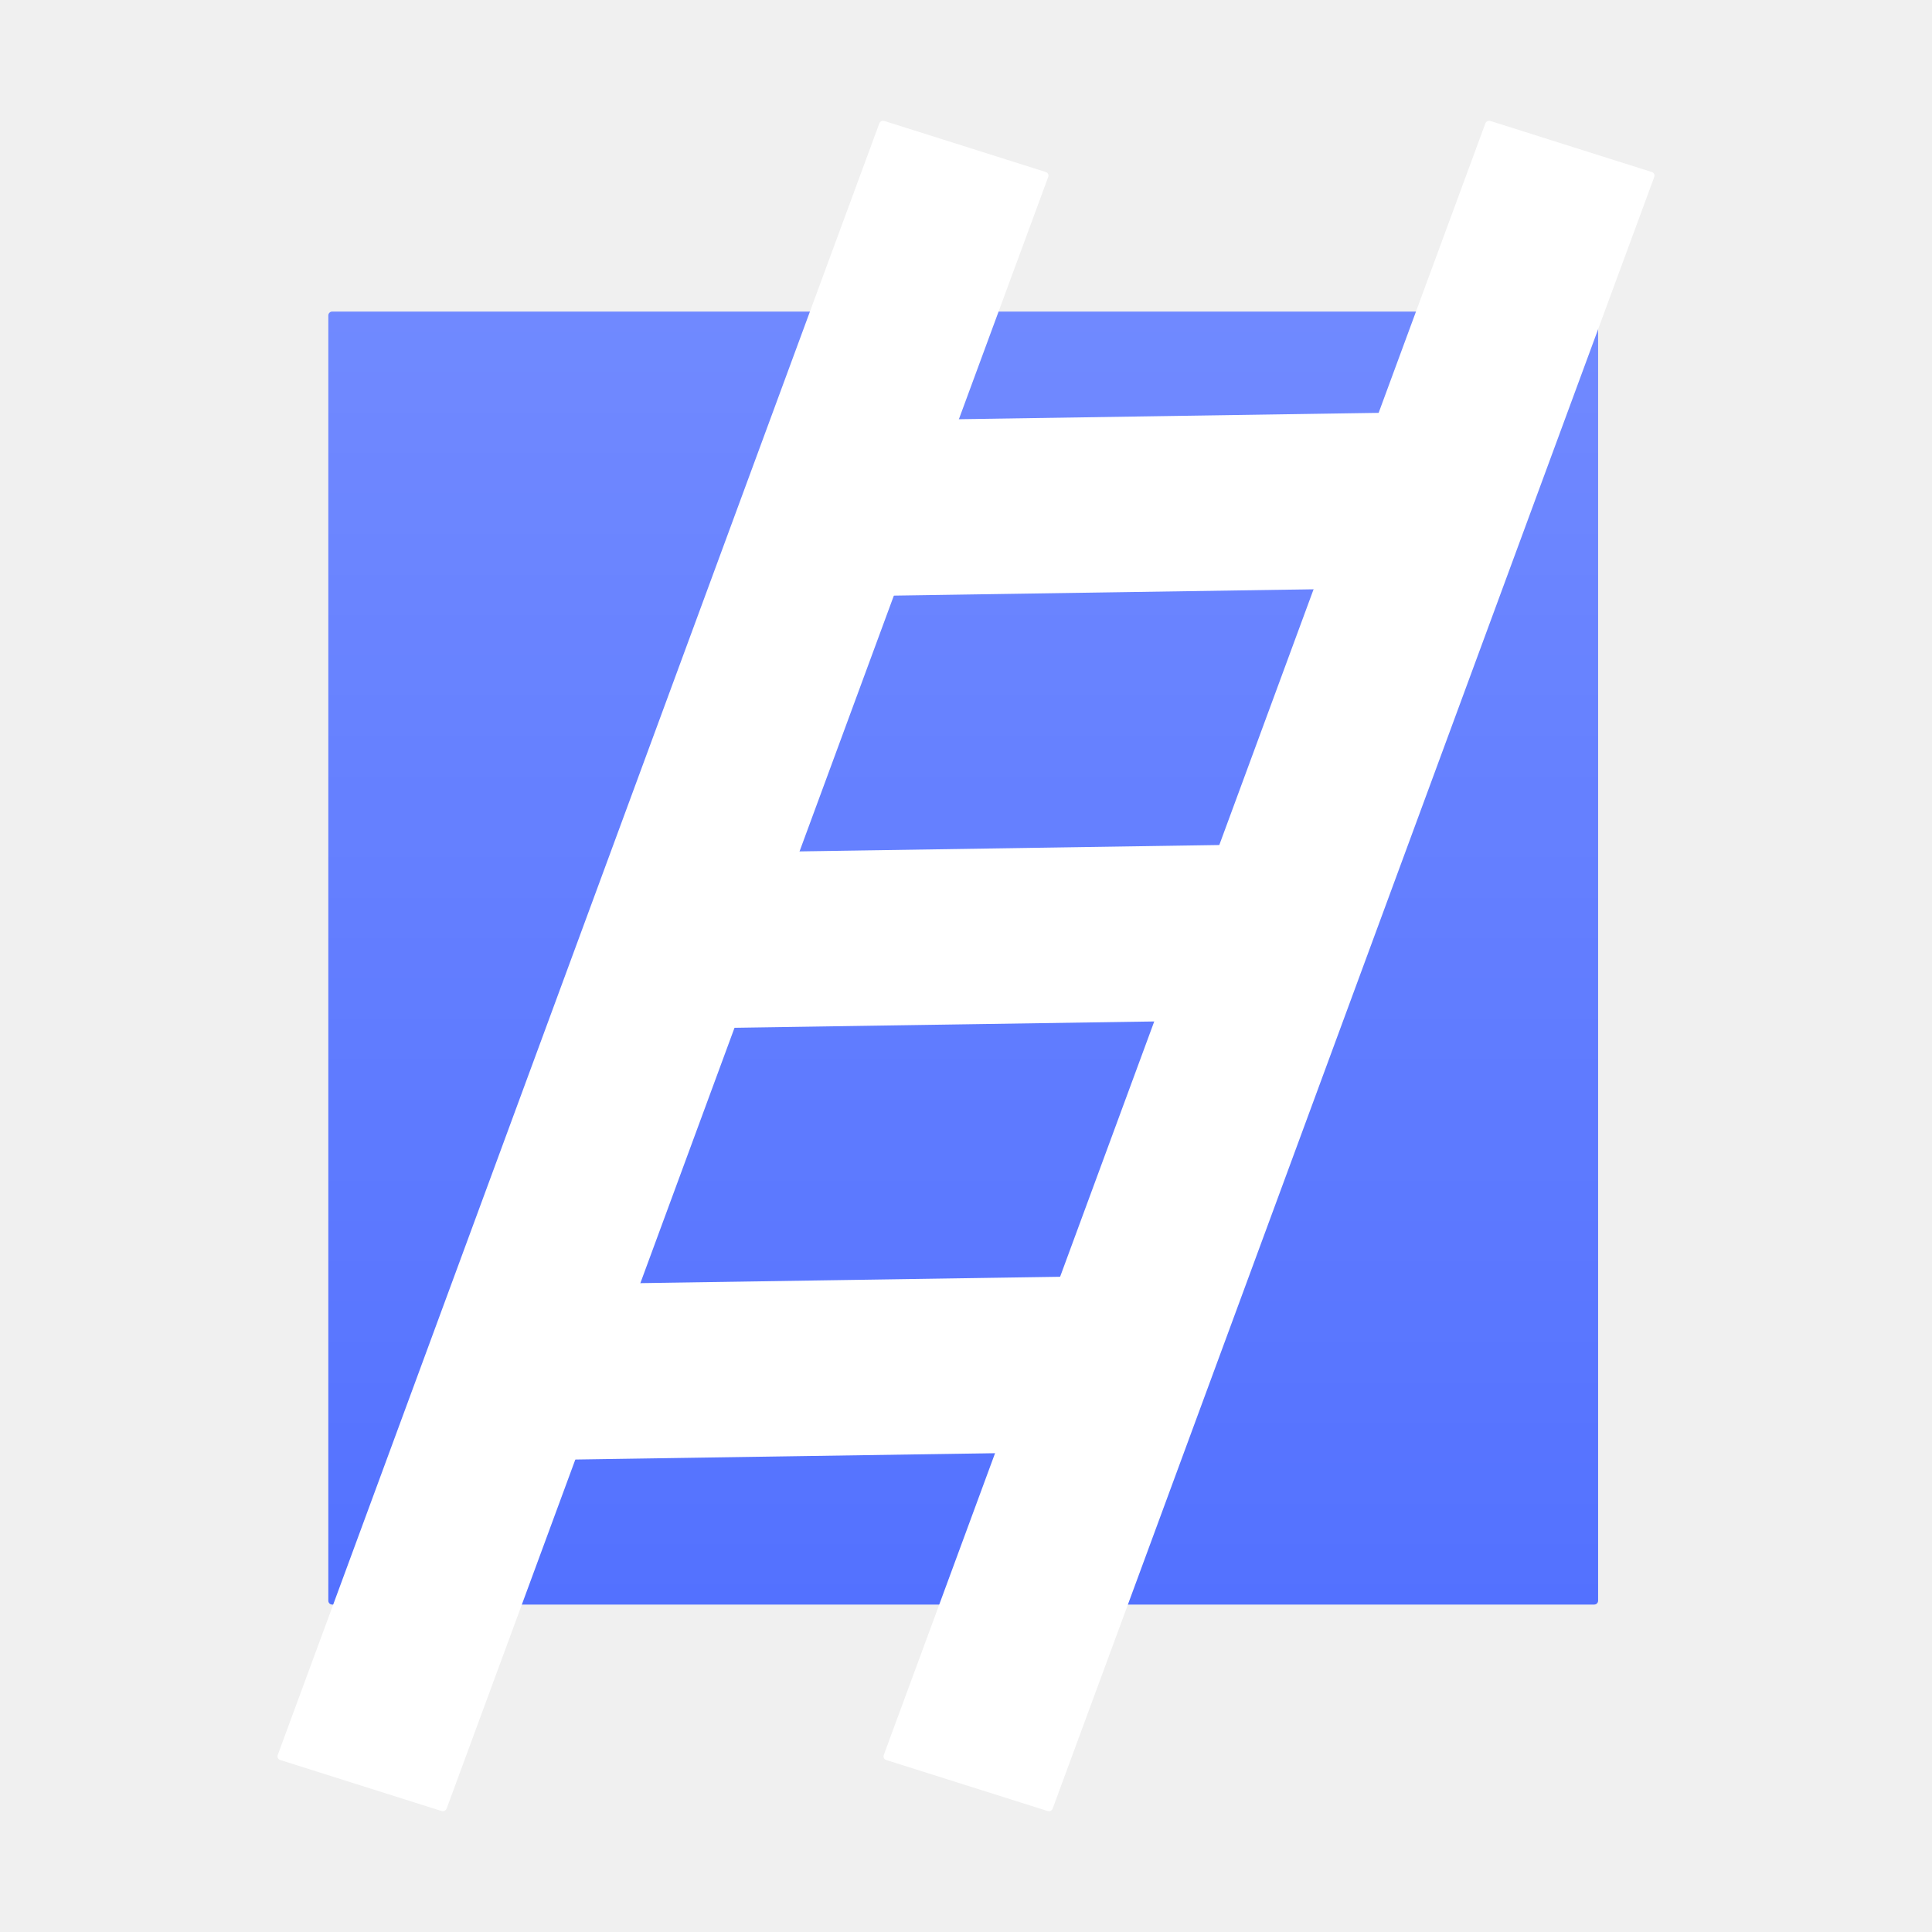
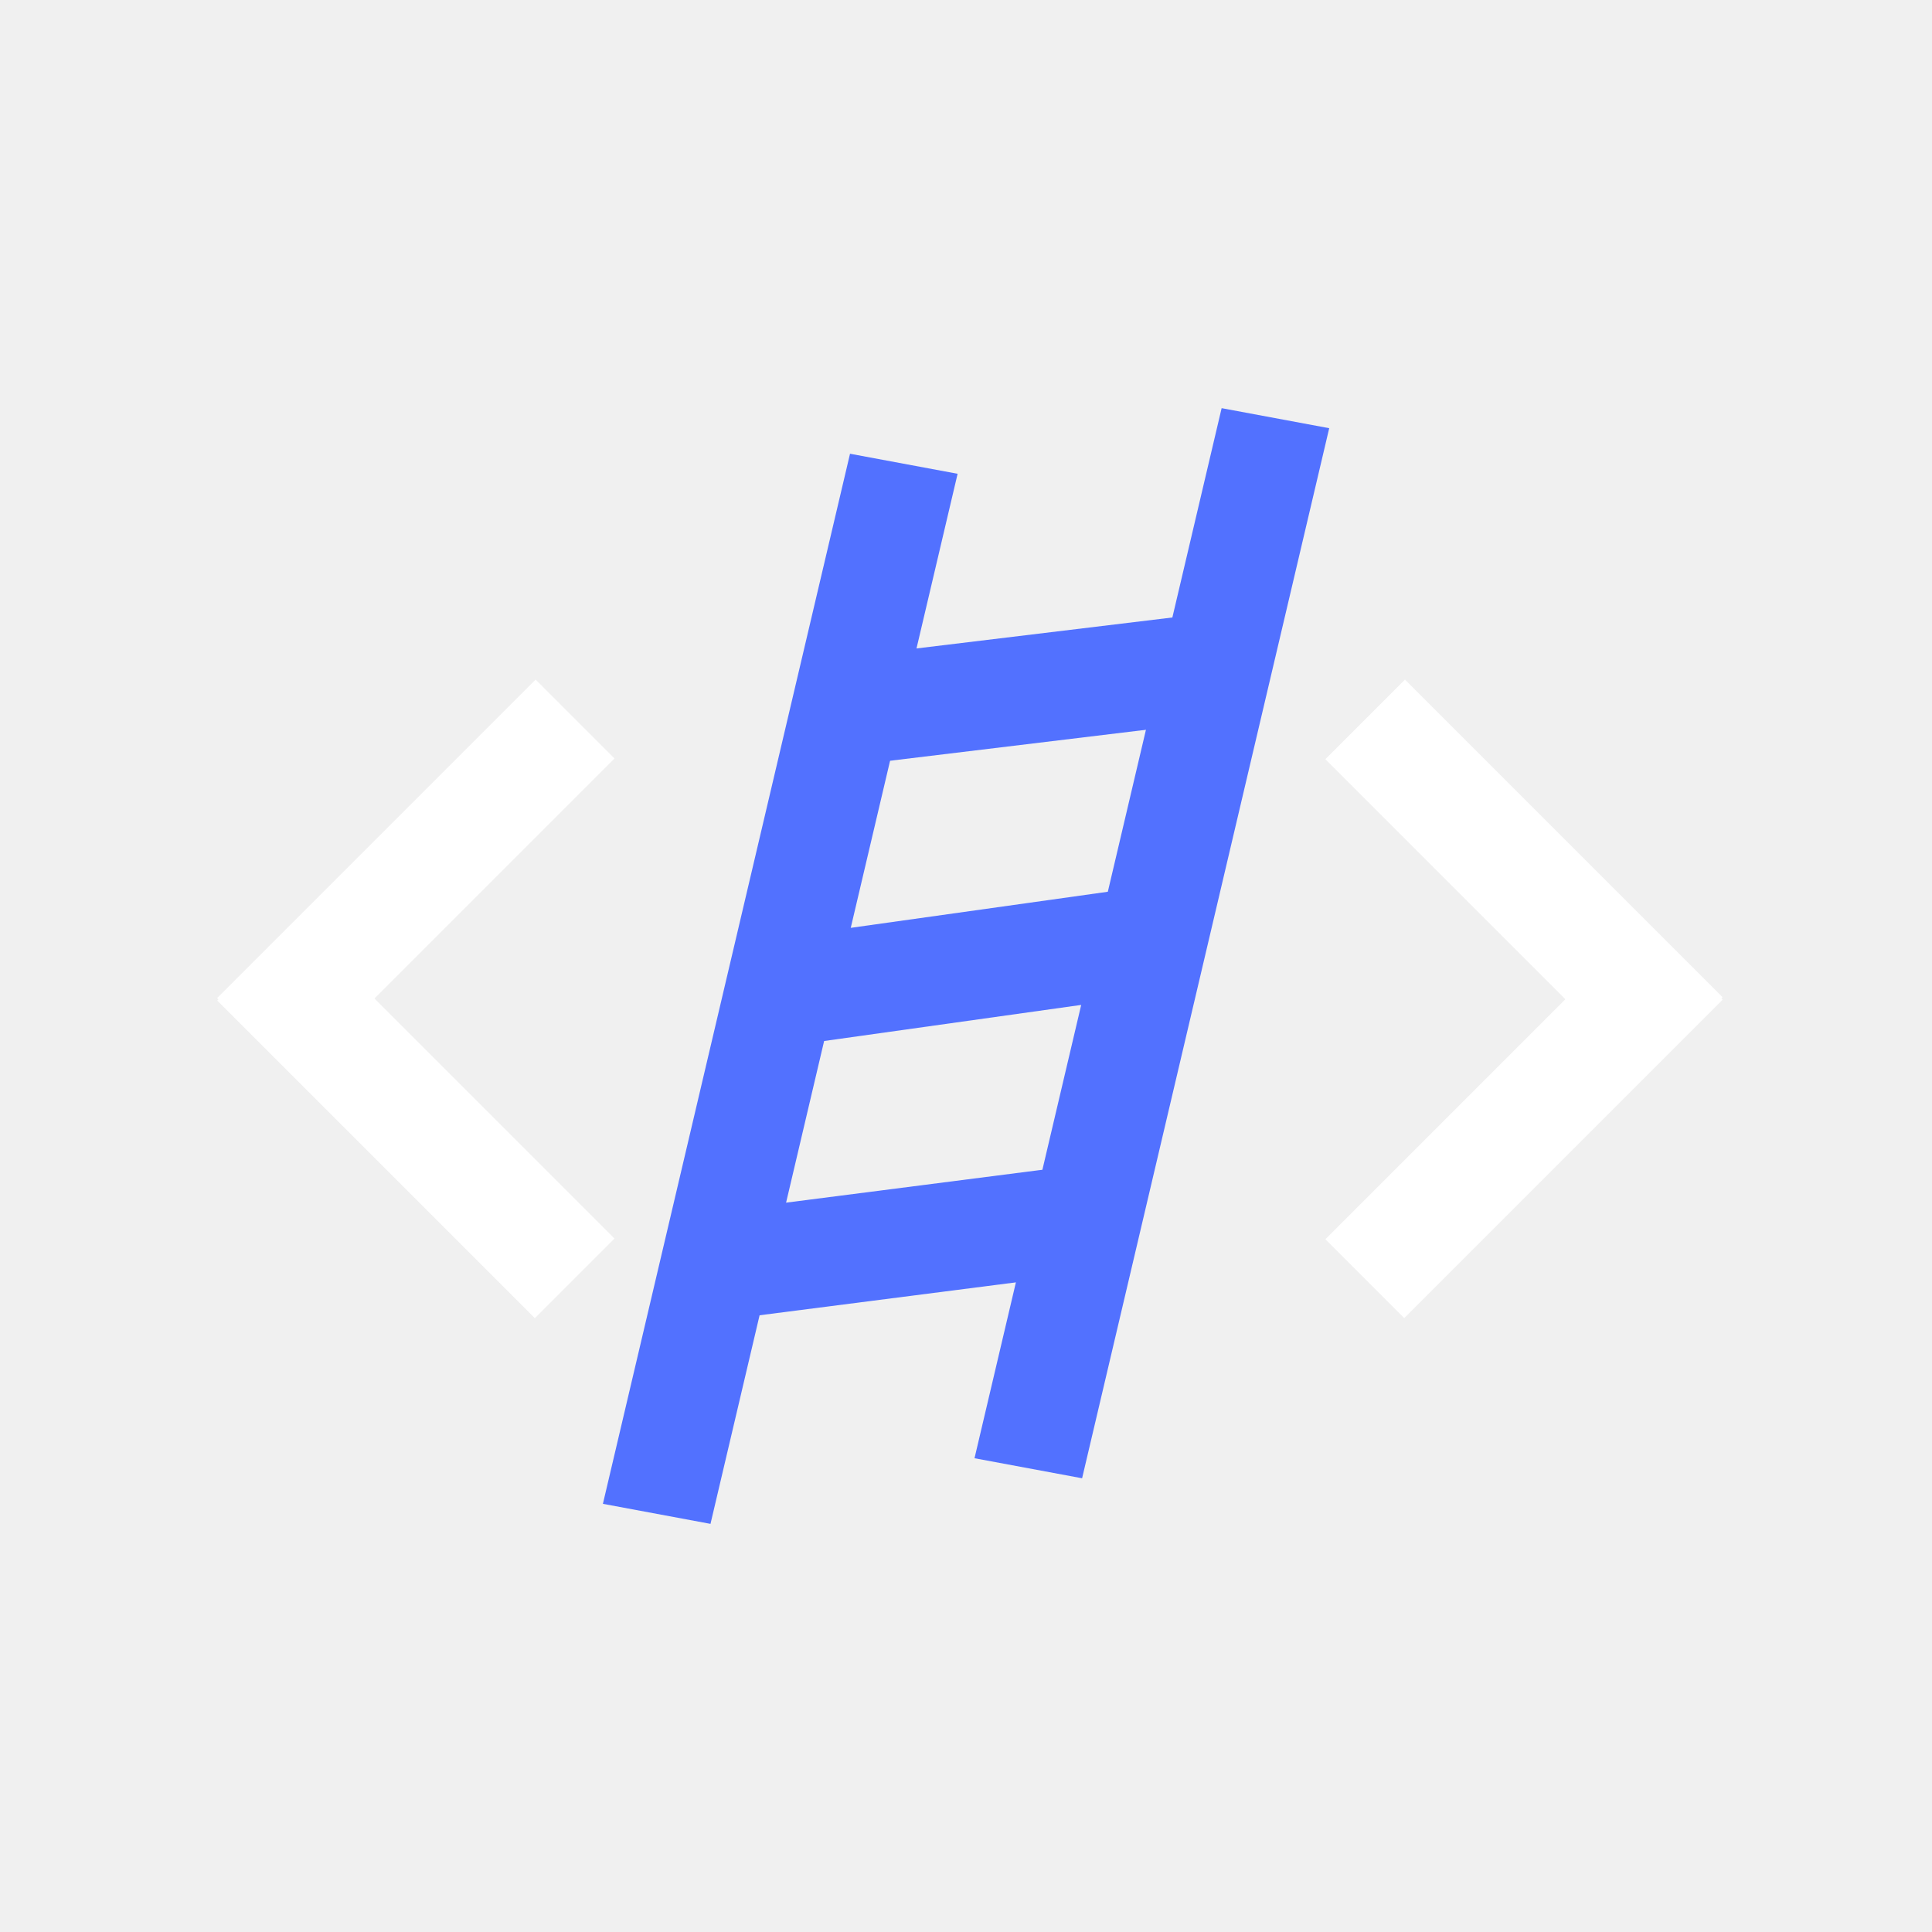
<svg xmlns="http://www.w3.org/2000/svg" width="500" zoomAndPan="magnify" viewBox="0 0 375 375" height="500" preserveAspectRatio="xMidYMid meet" version="1.0">
  <defs>
-     <clipPath id="3e8e550802">
-       <path d="M 63.727 60.477 L 310.191 60.477 L 310.191 311.445 L 63.727 311.445 Z M 63.727 60.477 " clip-rule="nonzero" />
+     <clipPath id="1d26484411">
+       <path d="M 117 88 L 186 88 L 186 296 L 117 296 Z M 117 88 " clip-rule="nonzero" />
    </clipPath>
-     <clipPath id="67734ccb2b">
-       <path d="M 64.477 60.477 L 309.441 60.477 C 309.641 60.477 309.832 60.559 309.973 60.699 C 310.113 60.84 310.191 61.027 310.191 61.227 L 310.191 310.695 C 310.191 310.895 310.113 311.086 309.973 311.227 C 309.832 311.367 309.641 311.445 309.441 311.445 L 64.477 311.445 C 64.277 311.445 64.086 311.367 63.945 311.227 C 63.805 311.086 63.727 310.895 63.727 310.695 L 63.727 61.227 C 63.727 61.027 63.805 60.84 63.945 60.699 C 64.086 60.559 64.277 60.477 64.477 60.477 Z M 64.477 60.477 " clip-rule="nonzero" />
+     <clipPath id="ea68200f2d">
+       <path d="M 155.332 86.27 L 185.871 91.961 L 147.555 297.633 L 117.016 291.941 Z M 155.332 86.27 " clip-rule="nonzero" />
    </clipPath>
-     <linearGradient x1="128" gradientTransform="matrix(0.962765, 0, 0, 0.962765, 63.72533, 60.47635)" y1="0.002" x2="128" gradientUnits="userSpaceOnUse" y2="260.675" id="c89e31ca8b">
-       <stop stop-opacity="1" stop-color="rgb(43.9%, 53.699%, 100%)" offset="0" />
-       <stop stop-opacity="1" stop-color="rgb(43.721%, 53.552%, 100%)" offset="0.031" />
-       <stop stop-opacity="1" stop-color="rgb(43.364%, 53.258%, 100%)" offset="0.062" />
-       <stop stop-opacity="1" stop-color="rgb(43.008%, 52.965%, 100%)" offset="0.094" />
-       <stop stop-opacity="1" stop-color="rgb(42.651%, 52.67%, 100%)" offset="0.125" />
-       <stop stop-opacity="1" stop-color="rgb(42.296%, 52.377%, 100%)" offset="0.156" />
-       <stop stop-opacity="1" stop-color="rgb(41.939%, 52.083%, 100%)" offset="0.188" />
-       <stop stop-opacity="1" stop-color="rgb(41.583%, 51.79%, 100%)" offset="0.219" />
-       <stop stop-opacity="1" stop-color="rgb(41.226%, 51.495%, 100%)" offset="0.25" />
-       <stop stop-opacity="1" stop-color="rgb(40.871%, 51.202%, 100%)" offset="0.281" />
-       <stop stop-opacity="1" stop-color="rgb(40.515%, 50.908%, 100%)" offset="0.312" />
-       <stop stop-opacity="1" stop-color="rgb(40.158%, 50.615%, 100%)" offset="0.344" />
-       <stop stop-opacity="1" stop-color="rgb(39.803%, 50.32%, 100%)" offset="0.375" />
-       <stop stop-opacity="1" stop-color="rgb(39.445%, 50.027%, 100%)" offset="0.406" />
-       <stop stop-opacity="1" stop-color="rgb(39.09%, 49.733%, 100%)" offset="0.438" />
-       <stop stop-opacity="1" stop-color="rgb(38.733%, 49.44%, 100%)" offset="0.469" />
-       <stop stop-opacity="1" stop-color="rgb(38.377%, 49.146%, 100%)" offset="0.5" />
-       <stop stop-opacity="1" stop-color="rgb(38.02%, 48.853%, 100%)" offset="0.531" />
-       <stop stop-opacity="1" stop-color="rgb(37.665%, 48.558%, 100%)" offset="0.562" />
-       <stop stop-opacity="1" stop-color="rgb(37.308%, 48.265%, 100%)" offset="0.594" />
-       <stop stop-opacity="1" stop-color="rgb(36.952%, 47.971%, 100%)" offset="0.625" />
-       <stop stop-opacity="1" stop-color="rgb(36.595%, 47.678%, 100%)" offset="0.656" />
-       <stop stop-opacity="1" stop-color="rgb(36.24%, 47.383%, 100%)" offset="0.688" />
-       <stop stop-opacity="1" stop-color="rgb(35.883%, 47.09%, 100%)" offset="0.719" />
-       <stop stop-opacity="1" stop-color="rgb(35.527%, 46.796%, 100%)" offset="0.75" />
-       <stop stop-opacity="1" stop-color="rgb(35.17%, 46.503%, 100%)" offset="0.781" />
-       <stop stop-opacity="1" stop-color="rgb(34.814%, 46.208%, 100%)" offset="0.812" />
-       <stop stop-opacity="1" stop-color="rgb(34.459%, 45.915%, 100%)" offset="0.844" />
-       <stop stop-opacity="1" stop-color="rgb(34.102%, 45.621%, 100%)" offset="0.875" />
-       <stop stop-opacity="1" stop-color="rgb(33.746%, 45.326%, 100%)" offset="0.906" />
-       <stop stop-opacity="1" stop-color="rgb(33.389%, 45.033%, 100%)" offset="0.938" />
-       <stop stop-opacity="1" stop-color="rgb(33.034%, 44.739%, 100%)" offset="0.969" />
-       <stop stop-opacity="1" stop-color="rgb(32.677%, 44.446%, 100%)" offset="1" />
-     </linearGradient>
-     <clipPath id="beba9244ff">
-       <path d="M 53 23 L 204 23 L 204 352 L 53 352 Z M 53 23 " clip-rule="nonzero" />
+     <clipPath id="f37c6ba569">
+       <path d="M 164.988 88.07 L 185.871 91.961 L 137.906 295.781 L 117.023 291.891 Z M 164.988 88.07 " clip-rule="nonzero" />
    </clipPath>
-     <clipPath id="5d5e497830">
-       <path d="M 155.762 18.457 L 203.727 33.625 L 101.578 356.625 L 53.613 341.457 Z M 155.762 18.457 " clip-rule="nonzero" />
+     <clipPath id="f6638776b2">
+       <path d="M 189 79 L 258 79 L 258 287 L 189 287 Z M 189 79 " clip-rule="nonzero" />
    </clipPath>
-     <clipPath id="7bc2377d86">
-       <path d="M 171.648 23.48 L 203.012 33.398 C 203.195 33.457 203.352 33.59 203.438 33.766 C 203.523 33.941 203.535 34.145 203.465 34.328 L 86.691 351.043 C 86.547 351.438 86.117 351.648 85.719 351.52 L 54.355 341.602 C 54.168 341.543 54.016 341.41 53.93 341.234 C 53.844 341.059 53.832 340.855 53.898 340.672 L 170.672 23.957 C 170.816 23.566 171.246 23.355 171.648 23.48 Z M 171.648 23.48 " clip-rule="nonzero" />
+     <clipPath id="3d1cff5544">
+       <path d="M 227.457 77.422 L 258 83.113 L 219.684 288.781 L 189.145 283.094 Z M 227.457 77.422 " clip-rule="nonzero" />
    </clipPath>
-     <clipPath id="77a9af179f">
-       <path d="M 133 163 L 251 163 L 251 200 L 133 200 Z M 133 163 " clip-rule="nonzero" />
+     <clipPath id="6dedbd476d">
+       <path d="M 237.117 79.223 L 258 83.113 L 210.035 286.93 L 189.152 283.043 Z M 237.117 79.223 " clip-rule="nonzero" />
    </clipPath>
-     <clipPath id="b5cf504592">
-       <path d="M 242.695 148.176 L 250.578 197.859 L 140.73 215.285 L 132.848 165.605 Z M 242.695 148.176 " clip-rule="nonzero" />
+     <clipPath id="6346009dcd">
+       <path d="M 151 172 L 227 172 L 227 203 L 151 203 Z M 151 172 " clip-rule="nonzero" />
    </clipPath>
-     <clipPath id="158d7aad26">
-       <path d="M 245.305 164.629 L 250.461 197.117 C 250.488 197.305 250.438 197.496 250.316 197.637 C 250.191 197.781 250.016 197.867 249.828 197.871 L 139.082 199.547 C 138.652 199.555 138.285 199.242 138.215 198.816 L 133.062 166.328 C 133.031 166.145 133.086 165.953 133.207 165.809 C 133.328 165.664 133.504 165.582 133.695 165.578 L 244.438 163.902 C 244.867 163.895 245.238 164.207 245.305 164.629 Z M 245.305 164.629 " clip-rule="nonzero" />
+     <clipPath id="84e0033267">
+       <path d="M 218.371 162.797 L 226.938 192.656 L 159.867 211.902 L 151.301 182.043 Z M 218.371 162.797 " clip-rule="nonzero" />
    </clipPath>
-     <clipPath id="5a3895d183">
-       <path d="M 159 80 L 278 80 L 278 116 L 159 116 Z M 159 80 " clip-rule="nonzero" />
+     <clipPath id="350e436969">
+       <path d="M 221.078 172.238 L 226.938 192.656 L 157.211 202.445 L 151.352 182.027 Z M 221.078 172.238 " clip-rule="nonzero" />
    </clipPath>
-     <clipPath id="fbaf484d14">
-       <path d="M 269.359 64.355 L 277.242 114.039 L 167.395 131.465 L 159.516 81.785 Z M 269.359 64.355 " clip-rule="nonzero" />
+     <clipPath id="48eed936df">
+       <path d="M 162 119 L 237 119 L 237 149 L 162 149 Z M 162 119 " clip-rule="nonzero" />
    </clipPath>
-     <clipPath id="392102313d">
-       <path d="M 271.969 80.812 L 277.125 113.297 C 277.152 113.484 277.102 113.676 276.98 113.82 C 276.859 113.965 276.68 114.047 276.492 114.051 L 165.75 115.727 C 165.316 115.734 164.949 115.422 164.879 114.996 L 159.727 82.512 C 159.695 82.324 159.75 82.133 159.871 81.988 C 159.992 81.844 160.172 81.762 160.359 81.758 L 271.102 80.082 C 271.531 80.074 271.902 80.387 271.969 80.812 Z M 271.969 80.812 " clip-rule="nonzero" />
+     <clipPath id="3365c80efe">
+       <path d="M 228.82 109.902 L 236.883 139.902 L 170.555 157.734 L 162.488 127.734 Z M 228.82 109.902 " clip-rule="nonzero" />
    </clipPath>
-     <clipPath id="a796c984b8">
-       <path d="M 171 23 L 322 23 L 322 352 L 171 352 Z M 171 23 " clip-rule="nonzero" />
+     <clipPath id="c6f87bb639">
+       <path d="M 231.371 119.391 L 236.883 139.902 L 168.062 148.23 L 162.547 127.719 Z M 231.371 119.391 " clip-rule="nonzero" />
    </clipPath>
-     <clipPath id="0b4467c42e">
-       <path d="M 273.395 18.457 L 321.355 33.625 L 219.207 356.625 L 171.246 341.457 Z M 273.395 18.457 " clip-rule="nonzero" />
+     <clipPath id="aeacfa2a38">
+       <path d="M 139 226 L 214 226 L 214 256 L 139 256 Z M 139 226 " clip-rule="nonzero" />
    </clipPath>
-     <clipPath id="faad6559fb">
-       <path d="M 289.277 23.48 L 320.641 33.398 C 320.828 33.457 320.984 33.59 321.07 33.766 C 321.156 33.941 321.164 34.145 321.098 34.328 L 204.324 351.043 C 204.18 351.438 203.75 351.648 203.352 351.52 L 171.988 341.602 C 171.801 341.543 171.645 341.41 171.559 341.234 C 171.473 341.059 171.465 340.855 171.531 340.672 L 288.305 23.957 C 288.449 23.566 288.879 23.355 289.277 23.48 Z M 289.277 23.48 " clip-rule="nonzero" />
+     <clipPath id="c7a5a14455">
+       <path d="M 205.203 216.871 L 213.484 246.812 L 147.289 265.125 L 139.004 235.184 Z M 205.203 216.871 " clip-rule="nonzero" />
    </clipPath>
-     <clipPath id="918ebec63b">
-       <path d="M 100 247 L 219 247 L 219 284 L 100 284 Z M 100 247 " clip-rule="nonzero" />
+     <clipPath id="f50c0211c6">
+       <path d="M 207.824 226.34 L 213.484 246.812 L 144.727 255.641 L 139.062 235.168 Z M 207.824 226.34 " clip-rule="nonzero" />
    </clipPath>
-     <clipPath id="387648b844">
-       <path d="M 210.543 231.996 L 218.426 281.68 L 108.582 299.105 L 100.699 249.422 Z M 210.543 231.996 " clip-rule="nonzero" />
+     <clipPath id="218222cb6f">
+       <path d="M 257 178 L 335 178 L 335 256 L 257 256 Z M 257 178 " clip-rule="nonzero" />
    </clipPath>
-     <clipPath id="ff6ab4dc1c">
-       <path d="M 213.152 248.449 L 218.309 280.938 C 218.336 281.125 218.285 281.312 218.164 281.457 C 218.043 281.602 217.863 281.688 217.676 281.691 L 106.934 283.367 C 106.5 283.371 106.133 283.062 106.066 282.637 L 100.91 250.148 C 100.879 249.965 100.934 249.773 101.055 249.629 C 101.176 249.484 101.355 249.398 101.543 249.398 L 212.285 247.723 C 212.715 247.715 213.086 248.023 213.152 248.449 Z M 213.152 248.449 " clip-rule="nonzero" />
+     <clipPath id="6df80771ed">
+       <path d="M 272.559 255.844 L 257.25 240.535 L 319.066 178.719 L 334.375 194.027 Z M 272.559 255.844 " clip-rule="nonzero" />
+     </clipPath>
+     <clipPath id="363bc60755">
+       <path d="M 257 131 L 335 131 L 335 210 L 257 210 Z M 257 131 " clip-rule="nonzero" />
+     </clipPath>
+     <clipPath id="af84aa028b">
+       <path d="M 257.25 147.363 L 272.703 131.91 L 334.371 193.574 L 318.914 209.031 Z M 257.25 147.363 " clip-rule="nonzero" />
+     </clipPath>
+     <clipPath id="eb15ee42dd">
+       <path d="M 42 131 L 120 131 L 120 210 L 42 210 Z M 42 131 " clip-rule="nonzero" />
+     </clipPath>
+     <clipPath id="bc5457978f">
+       <path d="M 103.961 131.91 L 119.27 147.219 L 57.453 209.035 L 42.145 193.727 Z M 103.961 131.91 " clip-rule="nonzero" />
+     </clipPath>
+     <clipPath id="0cb48d8b5b">
+       <path d="M 42 178 L 120 178 L 120 256 L 42 256 Z M 42 178 " clip-rule="nonzero" />
+     </clipPath>
+     <clipPath id="75f5d5988b">
+       <path d="M 119.273 240.398 L 103.816 255.855 L 42.148 194.188 L 57.605 178.73 Z M 119.273 240.398 " clip-rule="nonzero" />
    </clipPath>
  </defs>
-   <g clip-path="url(#3e8e550802)">
-     <g clip-path="url(#67734ccb2b)">
-       <path fill="url(#c89e31ca8b)" d="M 63.727 60.477 L 63.727 311.445 L 310.191 311.445 L 310.191 60.477 Z M 63.727 60.477 " fill-rule="nonzero" />
-     </g>
-   </g>
-   <g clip-path="url(#beba9244ff)">
-     <g clip-path="url(#5d5e497830)">
-       <g clip-path="url(#7bc2377d86)">
-         <path fill="#ffffff" d="M 155.762 18.457 L 203.727 33.625 L 101.578 356.625 L 53.613 341.457 Z M 155.762 18.457 " fill-opacity="1" fill-rule="nonzero" />
+   <g clip-path="url(#1d26484411)">
+     <g clip-path="url(#ea68200f2d)">
+       <g clip-path="url(#f37c6ba569)">
+         <path fill="#5271ff" d="M 155.332 86.27 L 185.871 91.961 L 147.555 297.633 L 117.016 291.941 Z M 155.332 86.27 " fill-opacity="1" fill-rule="nonzero" />
      </g>
    </g>
  </g>
-   <g clip-path="url(#77a9af179f)">
-     <g clip-path="url(#b5cf504592)">
-       <g clip-path="url(#158d7aad26)">
-         <path fill="#ffffff" d="M 242.695 148.176 L 250.578 197.859 L 140.73 215.285 L 132.848 165.605 Z M 242.695 148.176 " fill-opacity="1" fill-rule="nonzero" />
+   <g clip-path="url(#f6638776b2)">
+     <g clip-path="url(#3d1cff5544)">
+       <g clip-path="url(#6dedbd476d)">
+         <path fill="#5271ff" d="M 227.457 77.422 L 258 83.113 L 219.684 288.781 L 189.145 283.094 Z M 227.457 77.422 " fill-opacity="1" fill-rule="nonzero" />
      </g>
    </g>
  </g>
-   <g clip-path="url(#5a3895d183)">
-     <g clip-path="url(#fbaf484d14)">
-       <g clip-path="url(#392102313d)">
-         <path fill="#ffffff" d="M 269.359 64.355 L 277.242 114.039 L 167.395 131.465 L 159.516 81.785 Z M 269.359 64.355 " fill-opacity="1" fill-rule="nonzero" />
+   <g clip-path="url(#6346009dcd)">
+     <g clip-path="url(#84e0033267)">
+       <g clip-path="url(#350e436969)">
+         <path fill="#5271ff" d="M 218.371 162.797 L 226.938 192.656 L 159.867 211.902 L 151.301 182.043 Z M 218.371 162.797 " fill-opacity="1" fill-rule="nonzero" />
      </g>
    </g>
  </g>
-   <g clip-path="url(#a796c984b8)">
-     <g clip-path="url(#0b4467c42e)">
-       <g clip-path="url(#faad6559fb)">
-         <path fill="#ffffff" d="M 273.395 18.457 L 321.355 33.625 L 219.207 356.625 L 171.246 341.457 Z M 273.395 18.457 " fill-opacity="1" fill-rule="nonzero" />
+   <g clip-path="url(#48eed936df)">
+     <g clip-path="url(#3365c80efe)">
+       <g clip-path="url(#c6f87bb639)">
+         <path fill="#5271ff" d="M 228.82 109.902 L 236.883 139.902 L 170.555 157.734 L 162.488 127.734 Z M 228.82 109.902 " fill-opacity="1" fill-rule="nonzero" />
      </g>
    </g>
  </g>
-   <g clip-path="url(#918ebec63b)">
-     <g clip-path="url(#387648b844)">
-       <g clip-path="url(#ff6ab4dc1c)">
-         <path fill="#ffffff" d="M 210.543 231.996 L 218.426 281.68 L 108.582 299.105 L 100.699 249.422 Z M 210.543 231.996 " fill-opacity="1" fill-rule="nonzero" />
+   <g clip-path="url(#aeacfa2a38)">
+     <g clip-path="url(#c7a5a14455)">
+       <g clip-path="url(#f50c0211c6)">
+         <path fill="#5271ff" d="M 205.203 216.871 L 213.484 246.812 L 147.289 265.125 L 139.004 235.184 Z M 205.203 216.871 " fill-opacity="1" fill-rule="nonzero" />
      </g>
    </g>
  </g>
+   <g clip-path="url(#218222cb6f)">
+     <g clip-path="url(#6df80771ed)">
+       <path fill="#ffffff" d="M 272.559 255.844 L 257.25 240.535 L 319.078 178.707 L 334.387 194.016 Z M 272.559 255.844 " fill-opacity="1" fill-rule="nonzero" />
+     </g>
+   </g>
+   <g clip-path="url(#363bc60755)">
+     <g clip-path="url(#af84aa028b)">
+       <path fill="#ffffff" d="M 257.25 147.363 L 272.703 131.91 L 334.352 193.555 L 318.895 209.012 Z M 257.25 147.363 " fill-opacity="1" fill-rule="nonzero" />
+     </g>
+   </g>
+   <g clip-path="url(#eb15ee42dd)">
+     <g clip-path="url(#bc5457978f)">
+       <path fill="#ffffff" d="M 103.961 131.91 L 119.27 147.219 L 57.441 209.043 L 42.133 193.738 Z M 103.961 131.91 " fill-opacity="1" fill-rule="nonzero" />
+     </g>
+   </g>
+   <g clip-path="url(#0cb48d8b5b)">
+     <g clip-path="url(#75f5d5988b)">
+       <path fill="#ffffff" d="M 119.273 240.398 L 103.816 255.855 L 42.172 194.211 L 57.629 178.754 Z M 119.273 240.398 " fill-opacity="1" fill-rule="nonzero" />
+     </g>
+   </g>
</svg>
